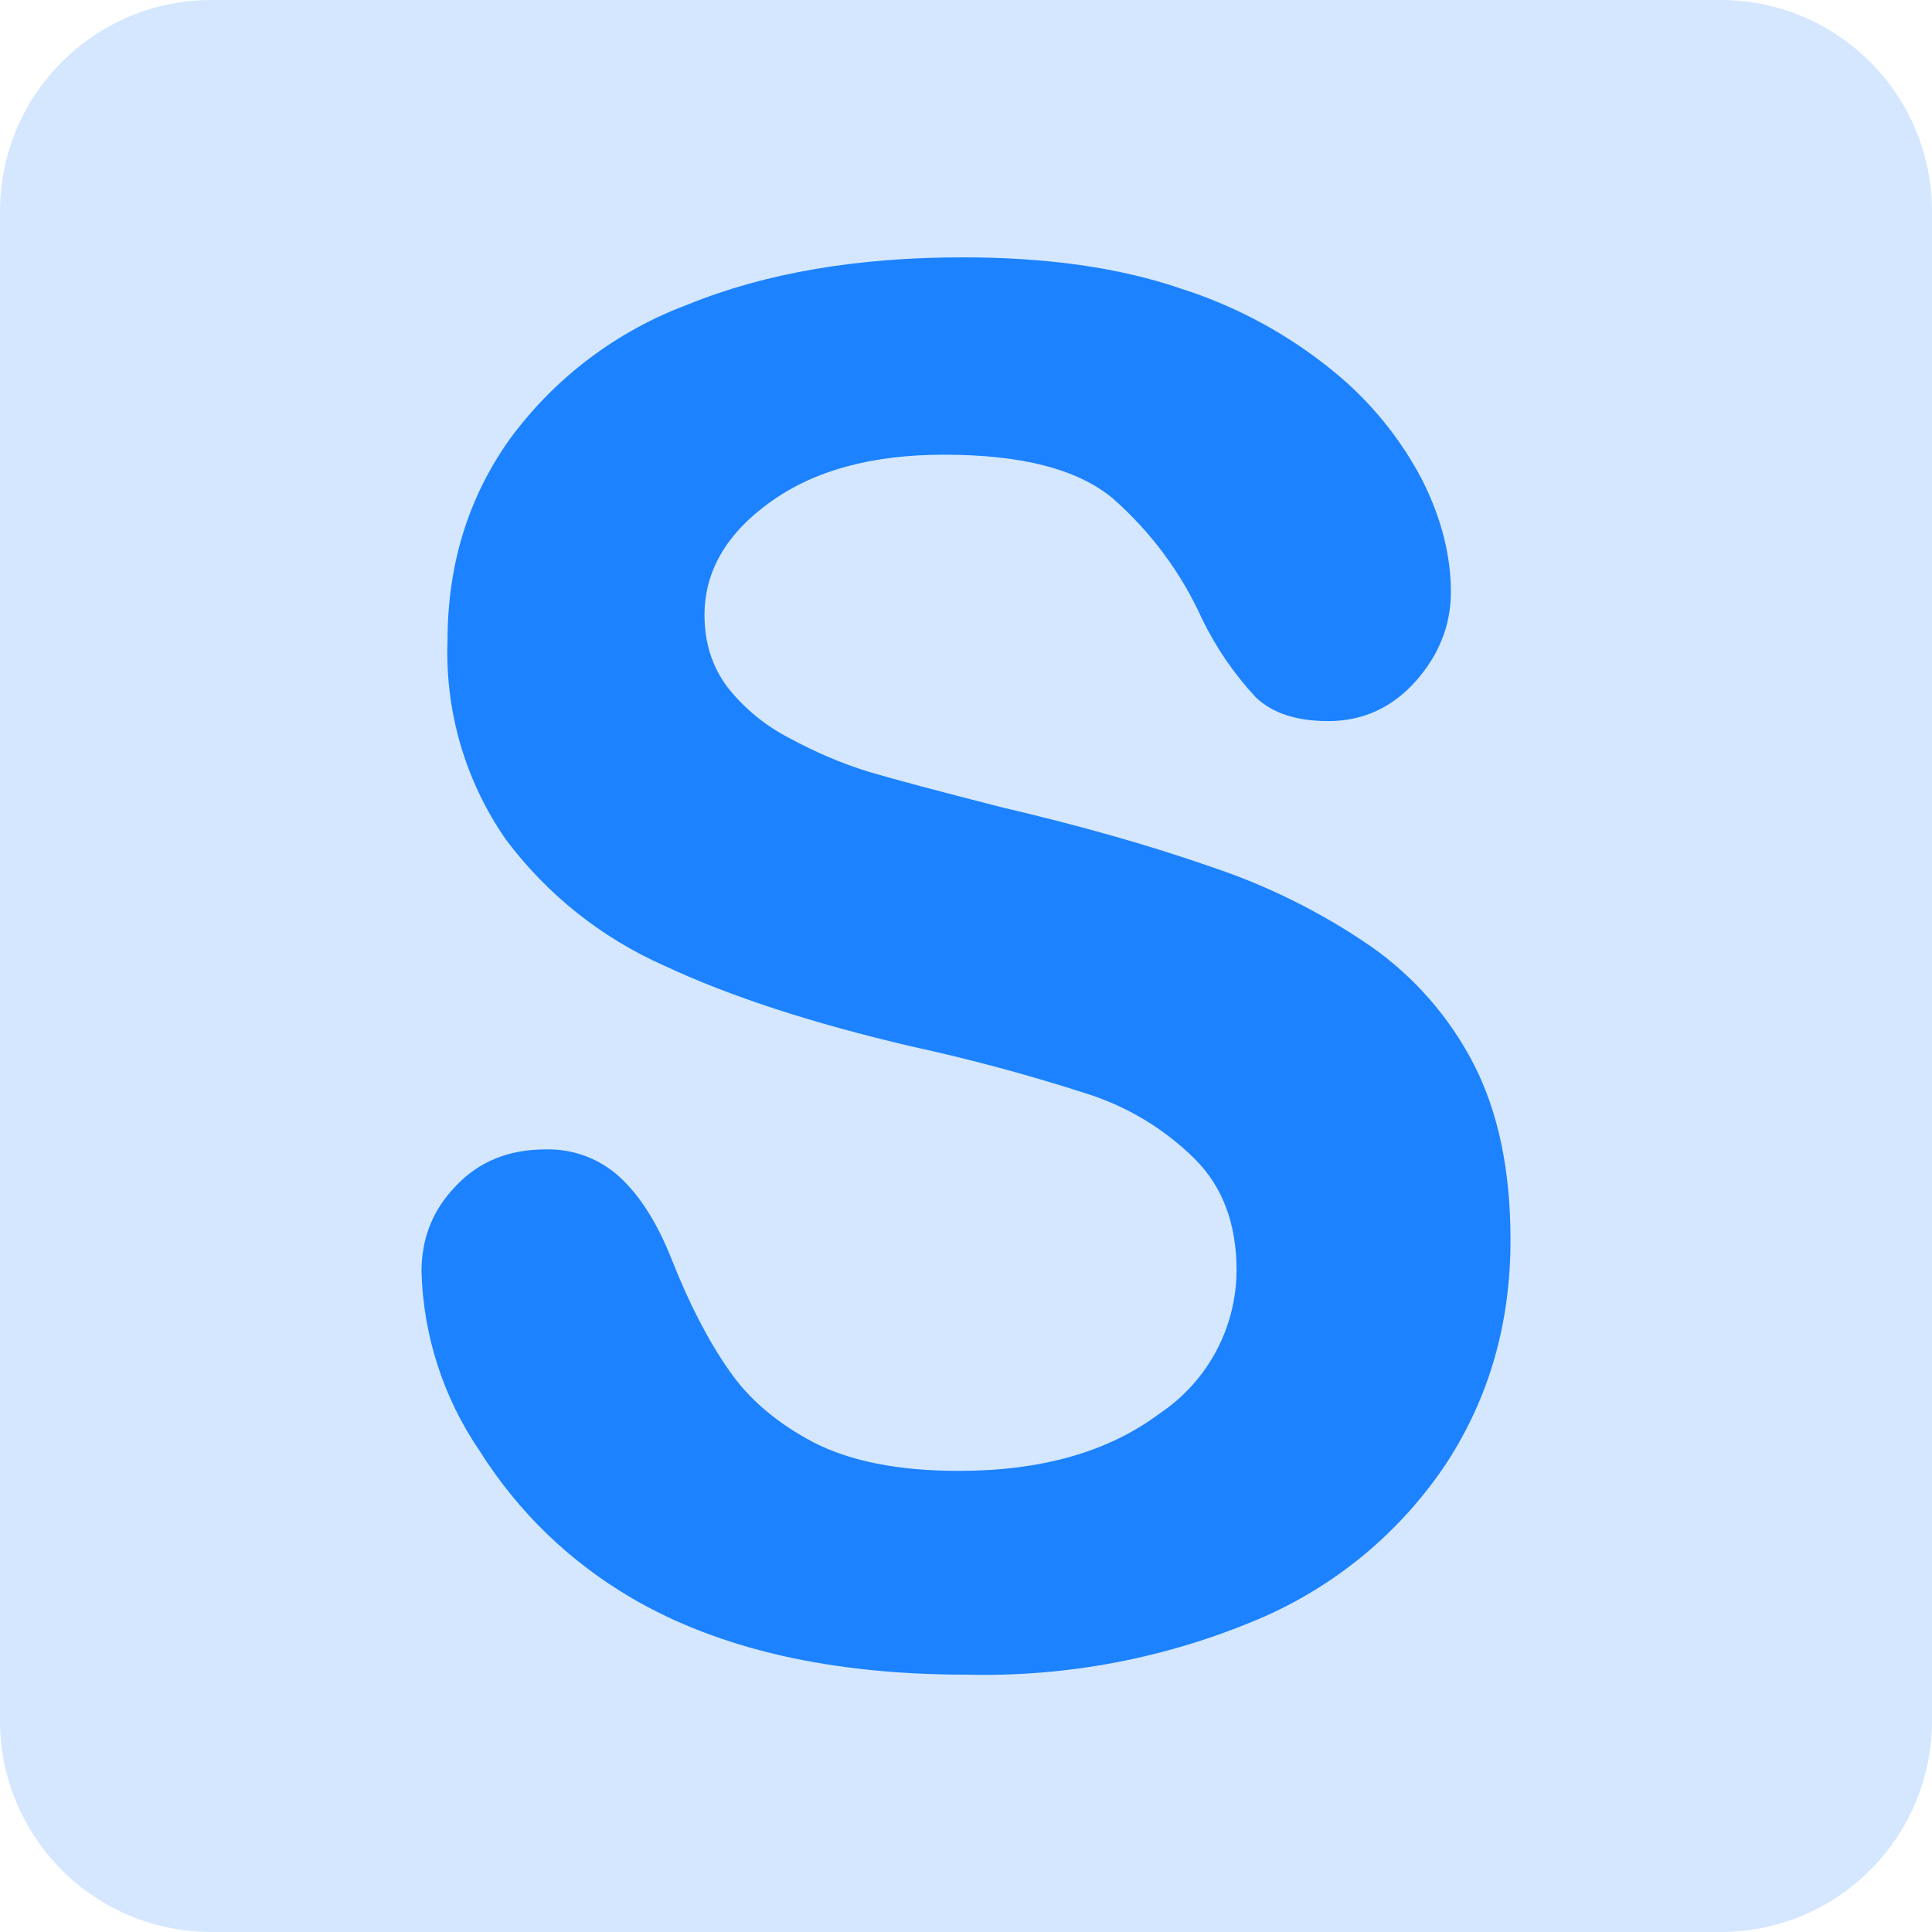
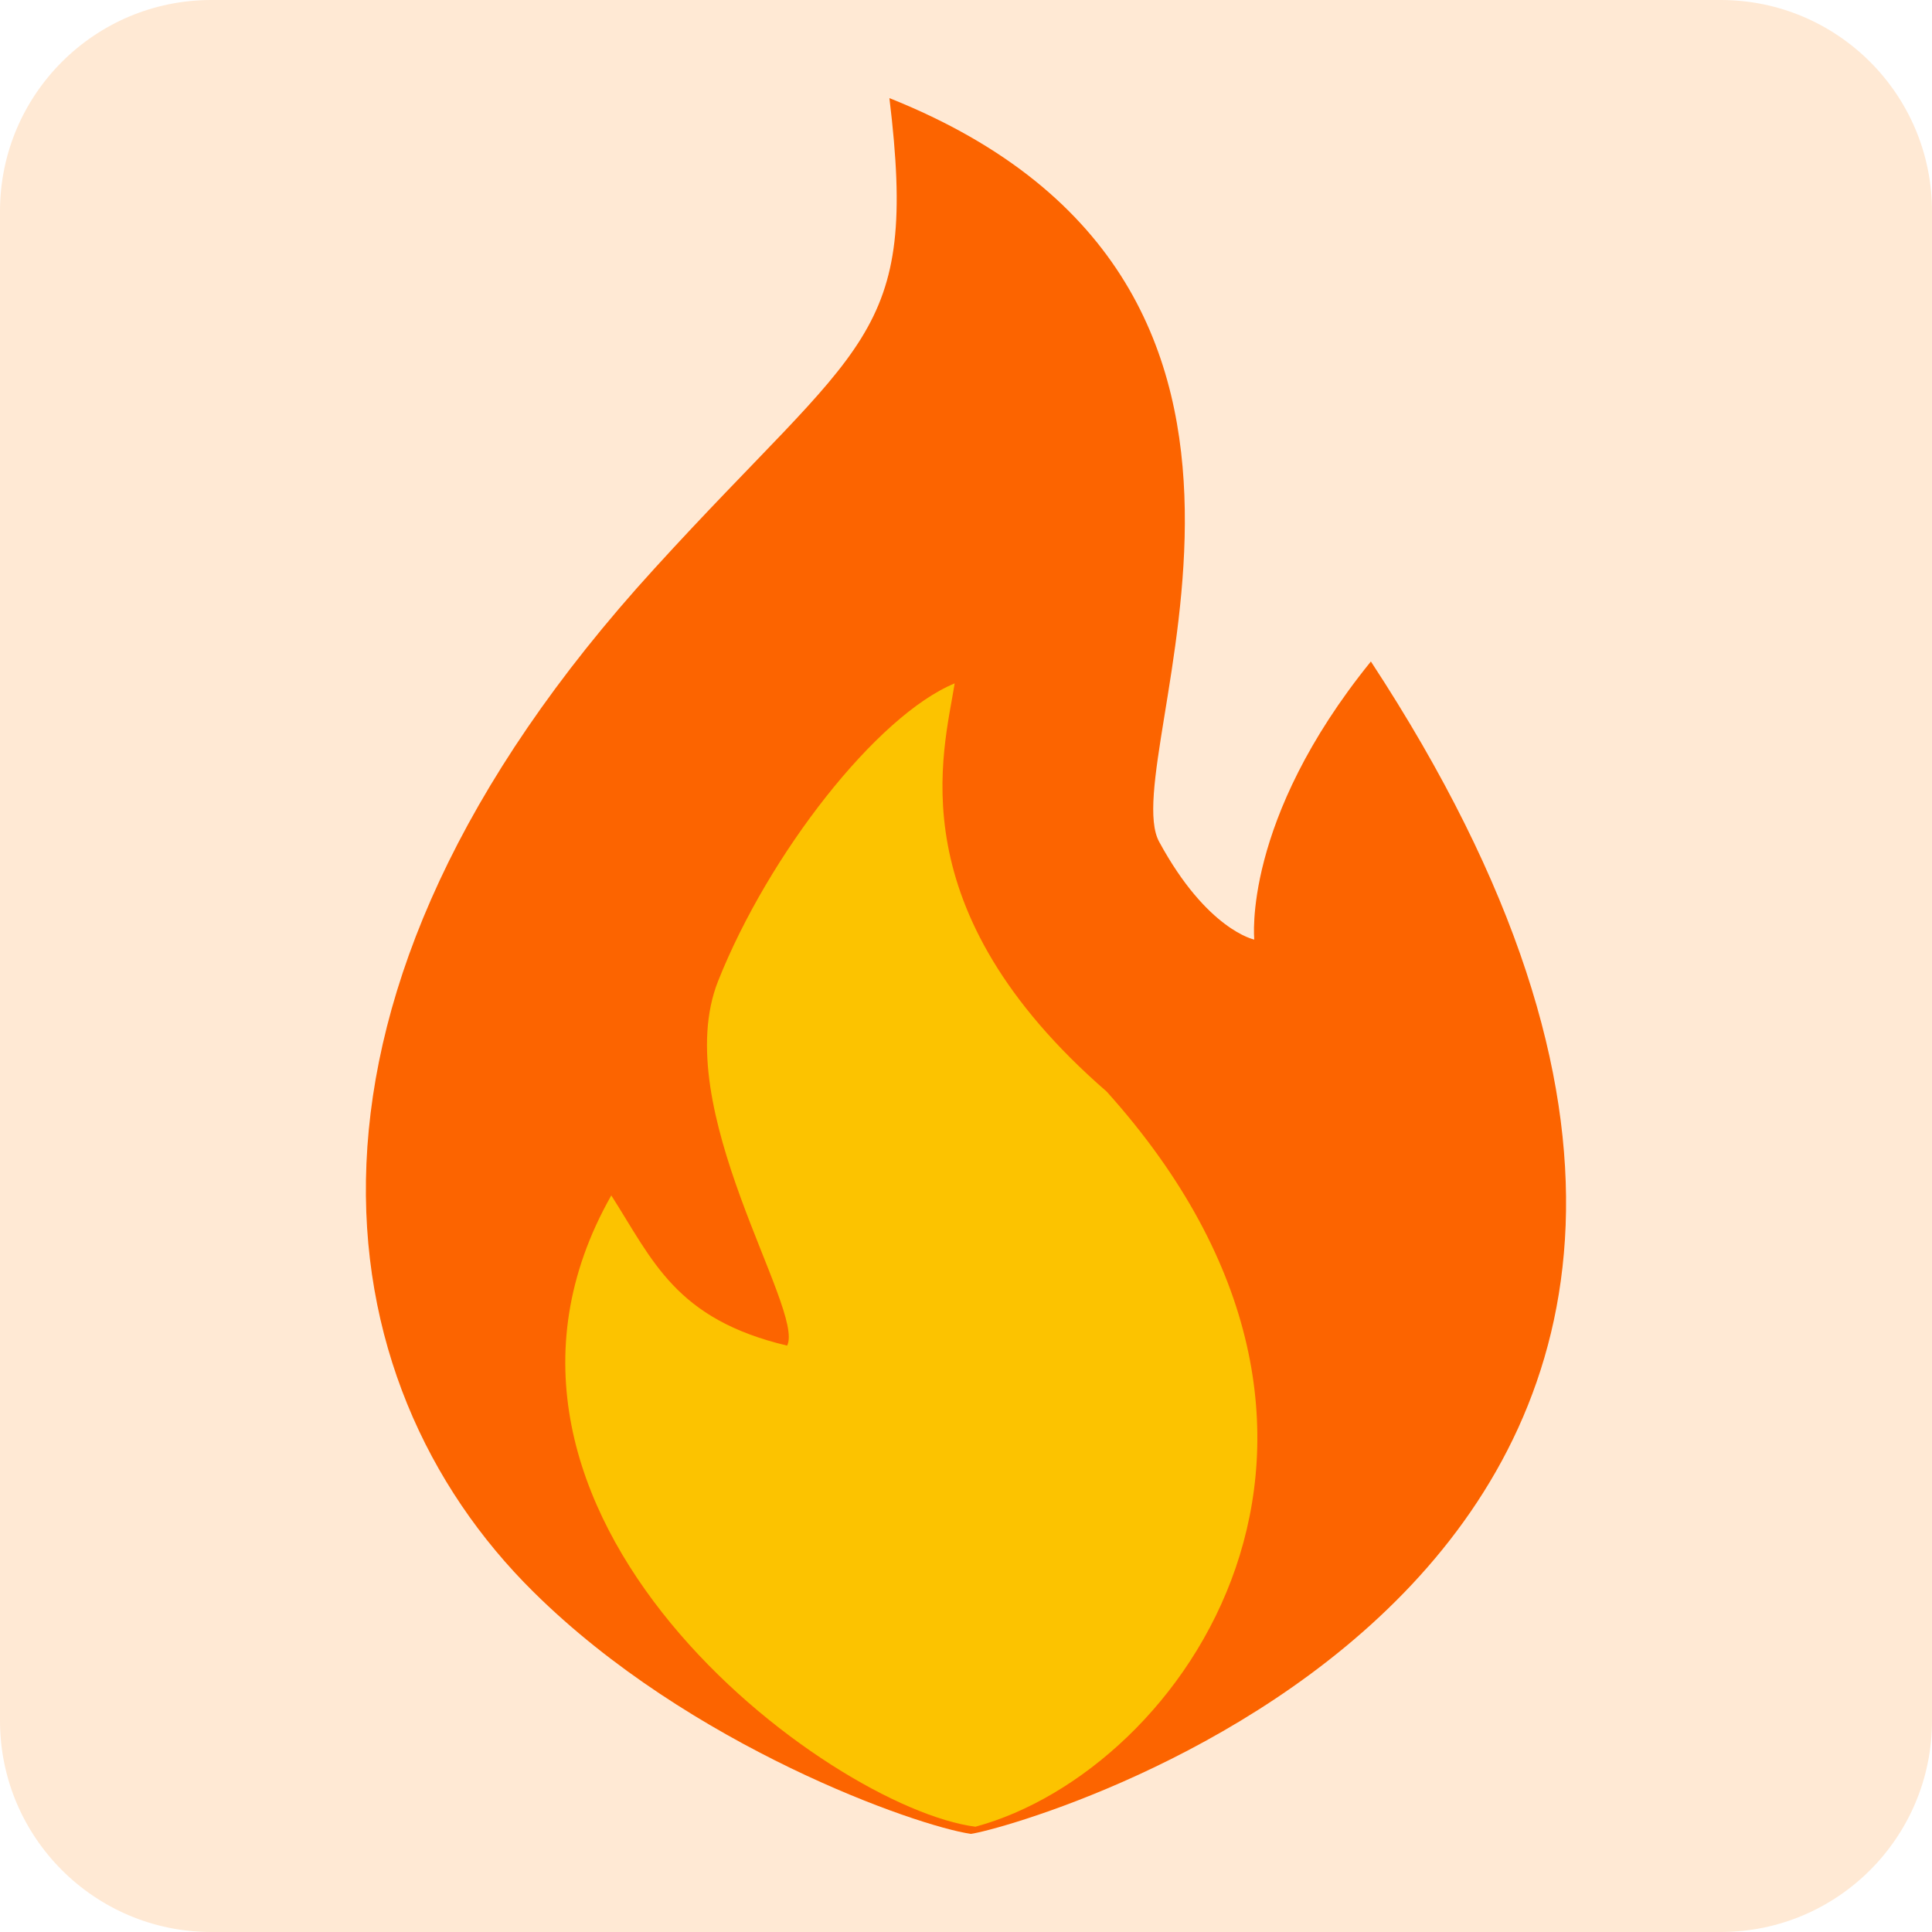
<svg xmlns="http://www.w3.org/2000/svg" xml:space="preserve" style="fill-rule:evenodd;clip-rule:evenodd;stroke-linejoin:round;stroke-miterlimit:2" viewBox="0 0 512 512">
-   <rect x="0" y="0" width="512" height="512" rx="56" ry="56" fill="#D4E7FF" />
-   <path d="M400.3 328.6c0 22-5.6 41.7-17 59.2a112.8 112.8 0 0 1-49.6 41.2 186.2 186.2 0 0 1-77.6 14.8c-35.8 0-65.4-6.7-88.7-20.3-16.5-9.7-30-22.7-40.3-39a88.6 88.6 0 0 1-15.4-47.5c0-8.9 3-16.5 9.3-22.9 6.1-6.4 14-9.5 23.6-9.5a28 28 0 0 1 19.7 7.4c5.4 5 10 12.3 13.8 22 4.6 11.6 9.6 21.3 15 29 5.3 7.8 12.9 14.2 22.6 19.3 9.8 5 22.6 7.5 38.4 7.5 21.8 0 39.6-5 53.2-15.2a45.8 45.8 0 0 0 20.4-38c0-12.1-3.6-22-11-29.4a71.1 71.1 0 0 0-28.5-17.3 490 490 0 0 0-46.7-12.6c-26.1-6.1-48-13.2-65.5-21.4a106 106 0 0 1-42-33.5 86.8 86.8 0 0 1-15.4-52.6c0-20 5.4-37.8 16.4-53.3a103.1 103.1 0 0 1 47.3-35.8c20.6-8.4 45-12.5 72.8-12.5 22.3 0 41.6 2.7 57.9 8.3a122.3 122.3 0 0 1 40.5 22 92.1 92.1 0 0 1 23.5 28.9c5 10 7.5 19.9 7.5 29.5 0 8.7-3.1 16.6-9.3 23.6-6.2 7-14 10.6-23.2 10.6-8.4 0-14.8-2.1-19.2-6.3a85.1 85.1 0 0 1-14.2-20.7 93.8 93.8 0 0 0-23.8-32.1c-9.3-7.7-24.1-11.5-44.6-11.5-19 0-34.3 4.1-46 12.5-11.6 8.3-17.5 18.3-17.5 30 0 7.3 2 13.6 6 19a50 50 0 0 0 16.3 13.5c7 3.8 14 6.8 21.1 9 7.1 2.1 18.8 5.2 35.2 9.4 20.5 4.8 39 10 55.6 15.8a169 169 0 0 1 42.4 21.1 86.6 86.6 0 0 1 27.3 31.3c6.5 12.7 9.7 28.2 9.7 46.5Z" style="fill:#1C82FF;fill-rule:nonzero" />
+   <style>
+     .main_color {
+       fill: #fc6400;
+     }
+     .inner_color {
+       fill: #fcc300;
+     }
+     @media (prefers-color-scheme: dark) {
+       .main_color {
+         fill: #fc6400;
+       }
+       .inner_color {
+         fill: #fcc300;
+       }
+     }
+   </style>
+   <rect x="0" y="0" width="512" height="512" rx="56" ry="56" fill="#ffe9d4ff" />
+   <path class="main_color" d="M257.3 486c13.2-1.8 263.2-71 106-310.7-34.2 42.2-30.9 73.7-30.9 73.7s-12.5-2.5-25.2-25.9C295 200.9 361.3 76.1 235.7 26c7.8 64.2-7 64-62.2 124.6C69 265 85 366.2 141.4 421.9c41.3 40.9 101.4 62 115.9 64.1Z" />
+   <path class="inner_color" d="M253 181.1c-2.9 18.3-15.4 59.8 40.3 108.2 82.4 91.7 20.3 179.9-34.8 194.8-38.8-5-144.3-83-96.5-167.3 11 17.2 17 32.8 46.6 39.8 4.8-9.5-31.6-63-18.3-96.6 13.4-33.7 42.1-70.4 62.7-78.9Z" />
</svg>
